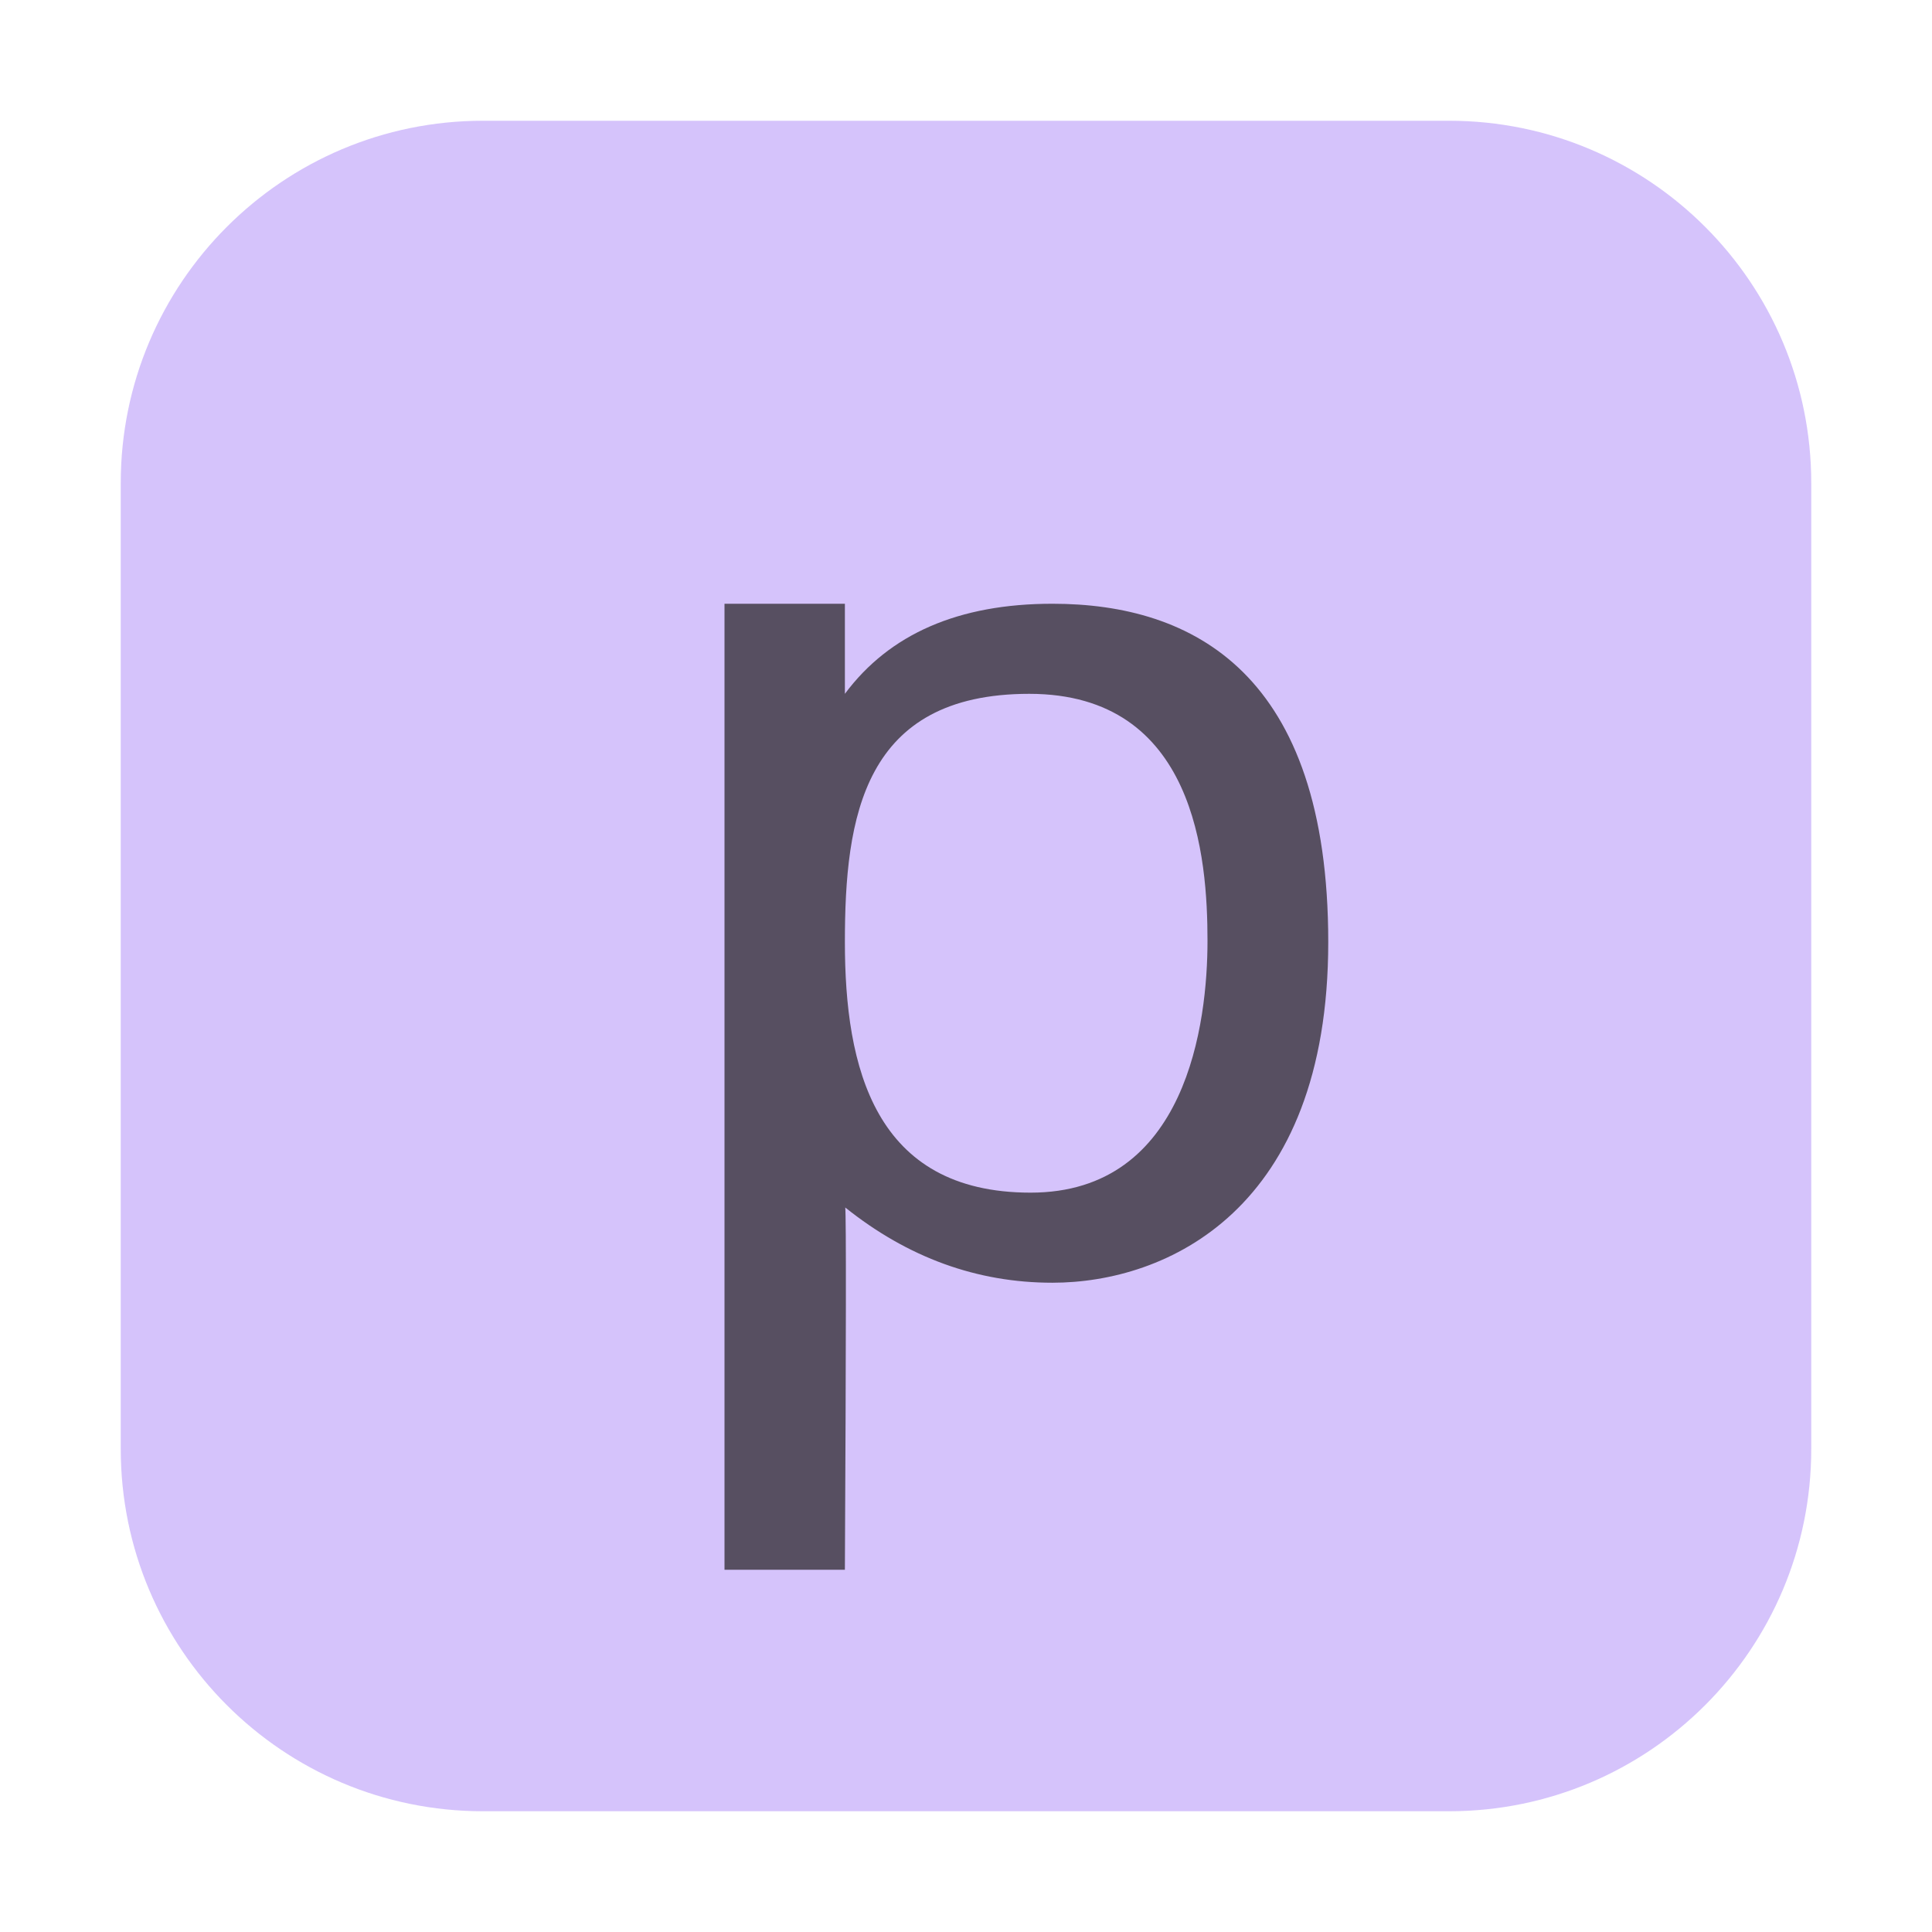
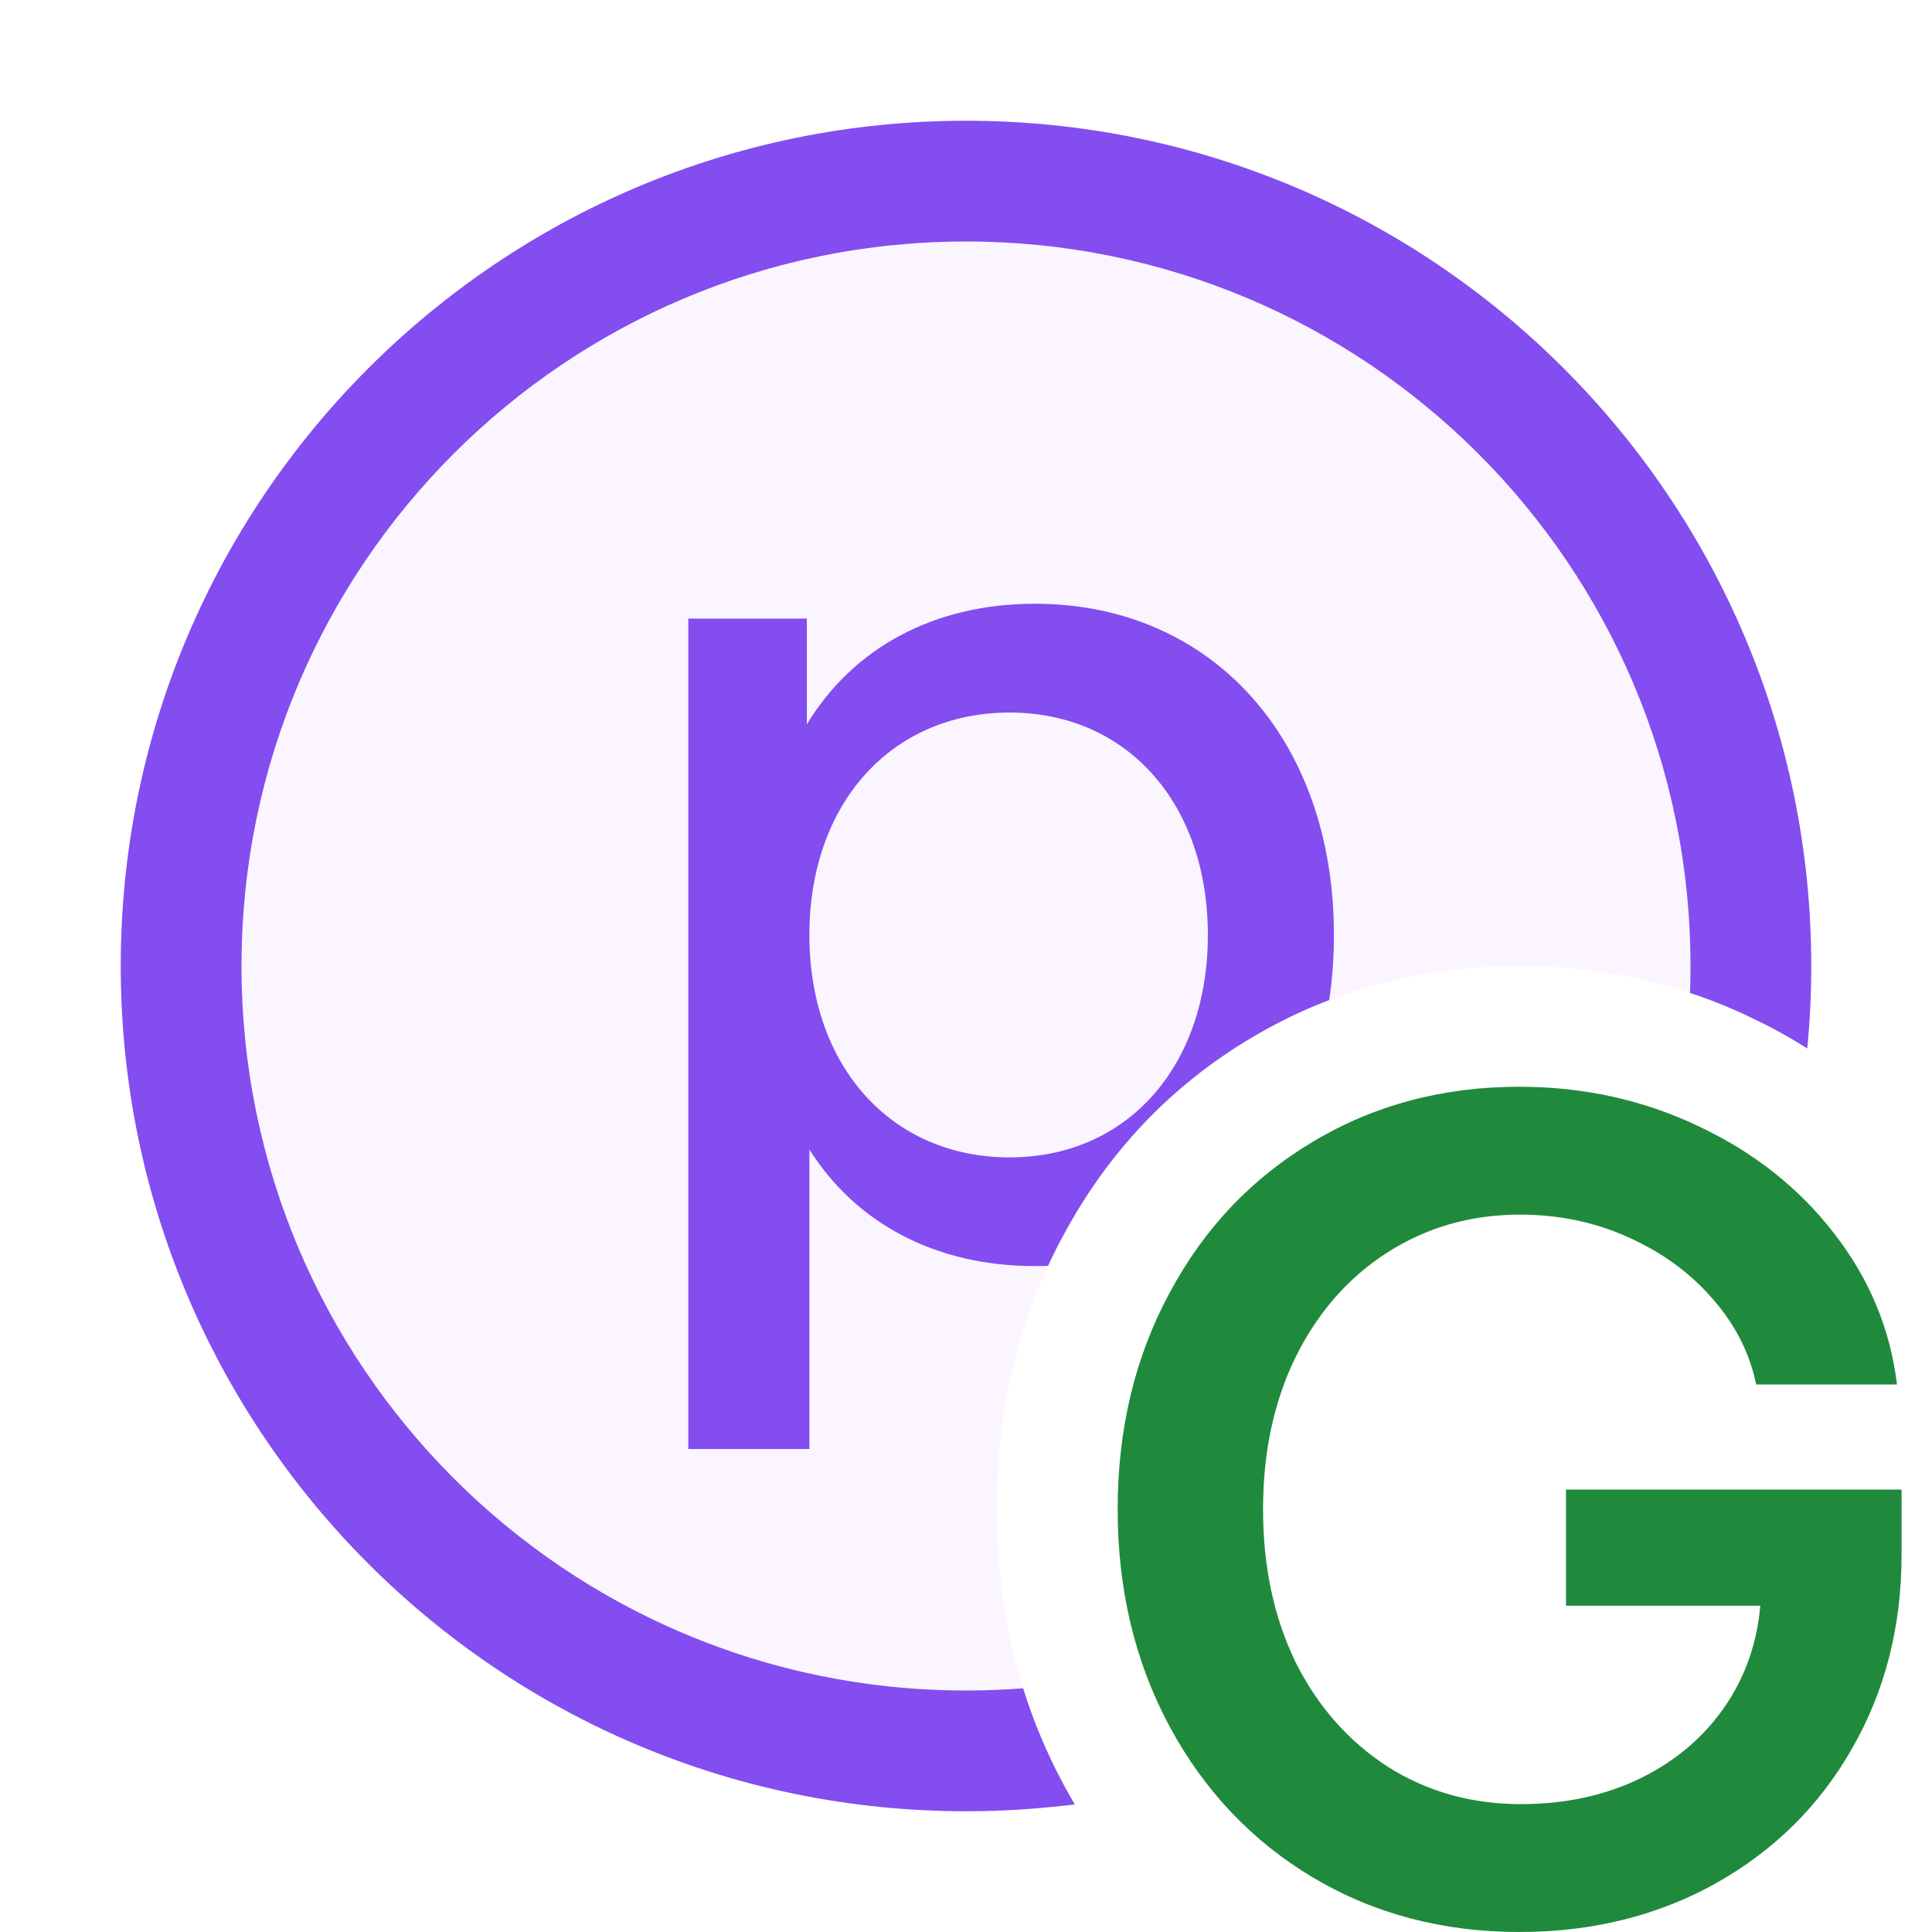
- <svg xmlns="http://www.w3.org/2000/svg" width="16" height="16" viewBox="0 0 16 16">
-   <g fill="none" fill-rule="evenodd">
-     <rect width="14" height="14" x="1" y="1" fill="#B99BF8" fill-opacity=".6" rx="3" />
-     <path fill="#231F20" fill-opacity=".7" d="M0.997,2.802 C0.997,3.836 1.239,4.877 2.535,4.877 C3.832,4.877 4,3.464 4,2.792 C4,2.106 3.902,0.746 2.524,0.746 C1.147,0.746 0.997,1.769 0.997,2.802 Z M1,5 C1.008,5.074 1.007,6.074 0.997,8 L0,8 L0,0 L0.997,0 L0.997,0.746 C1.367,0.249 1.94,0 2.716,0 C3.881,0 5,0.578 5,2.802 C5,5.026 3.655,5.623 2.716,5.623 C2.091,5.623 1.519,5.415 1,5 Z" transform="translate(6 5)" />
-   </g>
+ <svg xmlns="http://www.w3.org/2000/svg" width="16" height="16" viewBox="0 0 16 16" fill="none">
+   <path d="M10.875 15.55C11.381 15.85 11.95 16 12.582 16C13.184 16 13.726 15.866 14.206 15.599C14.69 15.328 15.067 14.956 15.337 14.482C15.611 14.005 15.748 13.47 15.748 12.877V12.336H12.969V13.298H14.578C14.552 13.596 14.461 13.865 14.303 14.105C14.129 14.369 13.892 14.575 13.592 14.724C13.296 14.869 12.964 14.941 12.596 14.941C12.187 14.941 11.82 14.838 11.494 14.632C11.169 14.422 10.914 14.134 10.73 13.767C10.55 13.396 10.46 12.974 10.46 12.5C10.46 12.026 10.55 11.606 10.73 11.238C10.914 10.868 11.167 10.579 11.489 10.373C11.815 10.164 12.181 10.059 12.587 10.059C12.909 10.059 13.209 10.121 13.486 10.247C13.766 10.373 13.998 10.542 14.182 10.755C14.369 10.967 14.49 11.204 14.544 11.466H15.71C15.655 11.008 15.482 10.592 15.192 10.218C14.902 9.841 14.528 9.545 14.071 9.329C13.613 9.11 13.117 9 12.582 9C11.95 9 11.381 9.151 10.875 9.454C10.369 9.754 9.973 10.171 9.686 10.707C9.399 11.238 9.256 11.836 9.256 12.5C9.256 13.164 9.399 13.763 9.686 14.298C9.973 14.83 10.369 15.248 10.875 15.55Z" fill="#208A3C" />
+   <path d="M14.967 8.683C14.989 8.458 15 8.23 15 8C15 4.134 11.866 1 8 1C4.134 1 1 4.134 1 8C1 11.866 4.134 15 8 15C8.305 15 8.606 14.98 8.901 14.943C8.868 14.887 8.836 14.831 8.805 14.773L8.804 14.771C8.432 14.077 8.255 13.313 8.255 12.5C8.255 11.688 8.432 10.924 8.805 10.233C9.174 9.544 9.696 8.991 10.363 8.595C11.035 8.194 11.783 8 12.581 8C13.256 8 13.9 8.139 14.499 8.426C14.662 8.503 14.818 8.588 14.967 8.683Z" fill="#FAF5FF" />
+   <path d="M14.967 8.683C14.989 8.458 15 8.23 15 8C15 4.134 11.866 1 8 1C4.134 1 1 4.134 1 8C1 11.866 4.134 15 8 15C8.305 15 8.606 14.98 8.901 14.943C8.868 14.887 8.836 14.831 8.805 14.773L8.804 14.771C8.668 14.517 8.558 14.254 8.473 13.982C8.317 13.994 8.159 14 8 14C4.686 14 2 11.314 2 8C2 4.686 4.686 2 8 2C11.314 2 14 4.686 14 8C14 8.075 13.999 8.149 13.996 8.223C14.167 8.279 14.335 8.347 14.499 8.426C14.662 8.503 14.818 8.588 14.967 8.683Z" fill="#834DF0" />
+   <path fill-rule="evenodd" clip-rule="evenodd" d="M8.68 10.483C8.718 10.399 8.76 10.315 8.805 10.233C9.174 9.544 9.696 8.991 10.363 8.595C10.571 8.471 10.786 8.366 11.008 8.282C11.034 8.109 11.047 7.929 11.047 7.743C11.047 6.115 10.029 5 8.571 5C7.727 5 7.063 5.371 6.682 5.998V5.123H5.7V12H6.703V9.52C7.087 10.127 7.742 10.485 8.571 10.485C8.607 10.485 8.643 10.485 8.68 10.483ZM8.361 9.585C7.383 9.585 6.703 8.833 6.703 7.743C6.703 6.653 7.383 5.901 8.361 5.901C9.333 5.901 10.003 6.653 10.003 7.743C10.003 8.833 9.333 9.585 8.361 9.585Z" fill="#834DF0" />
</svg>
